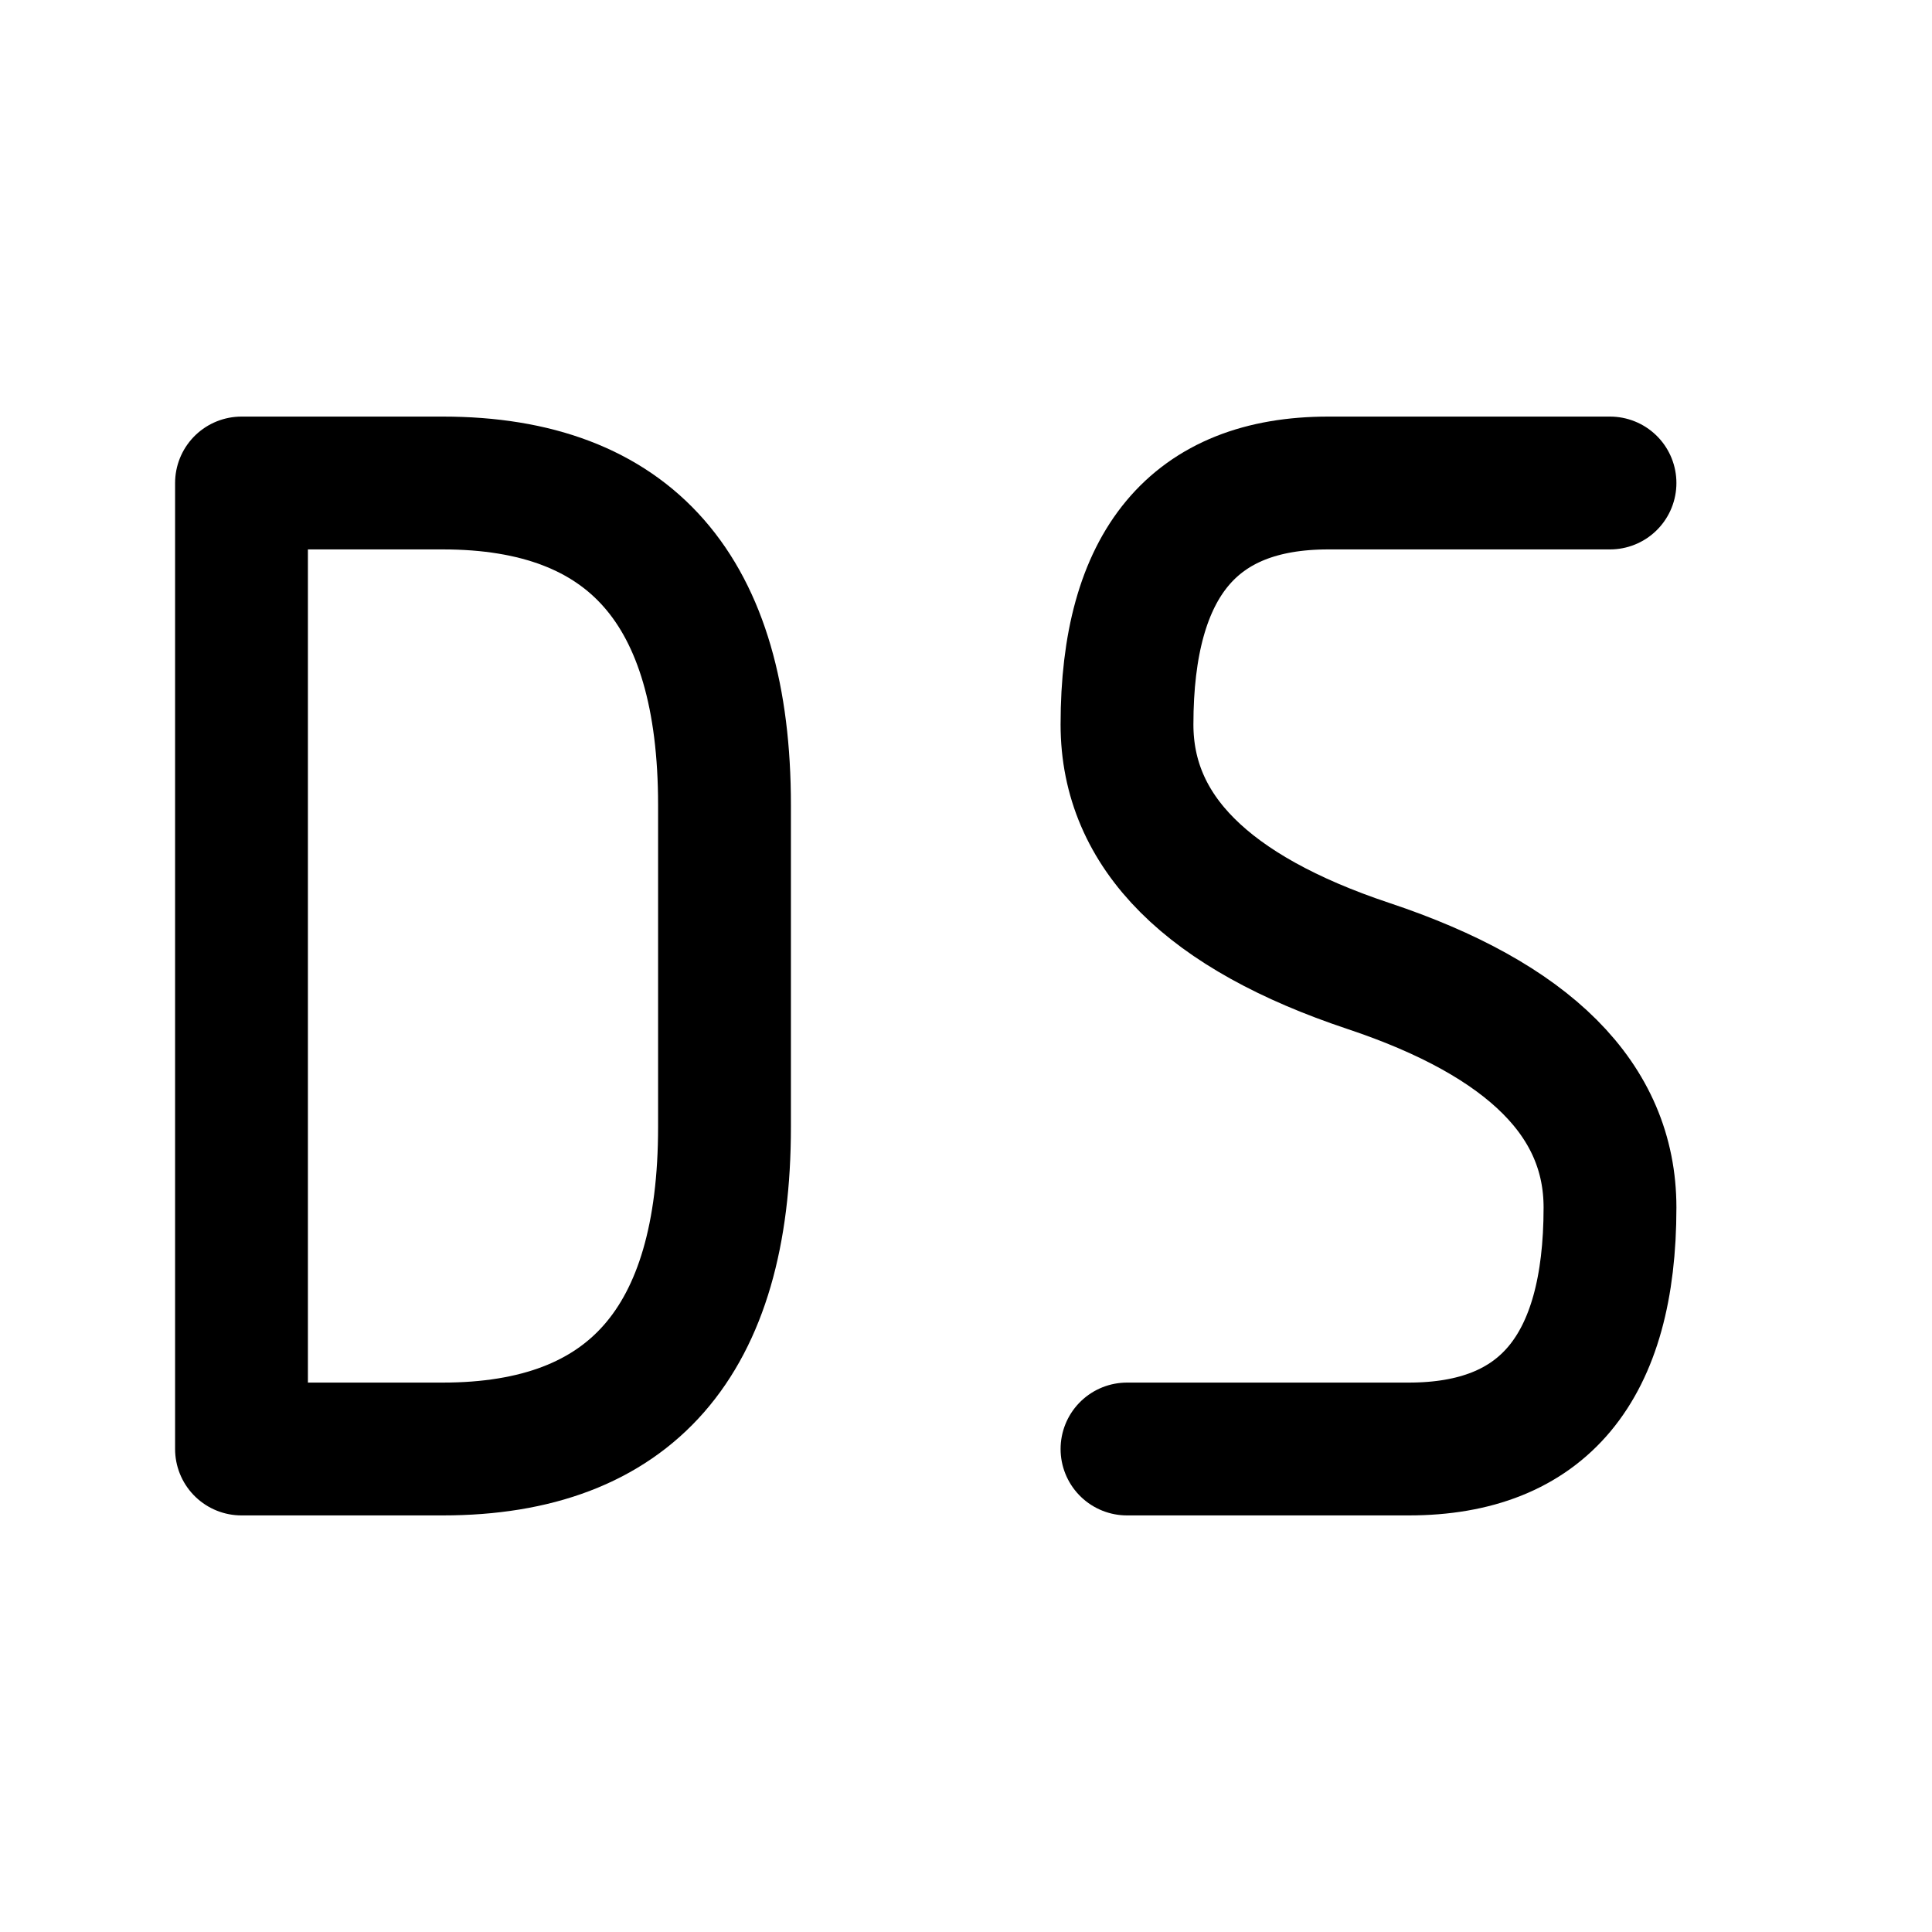
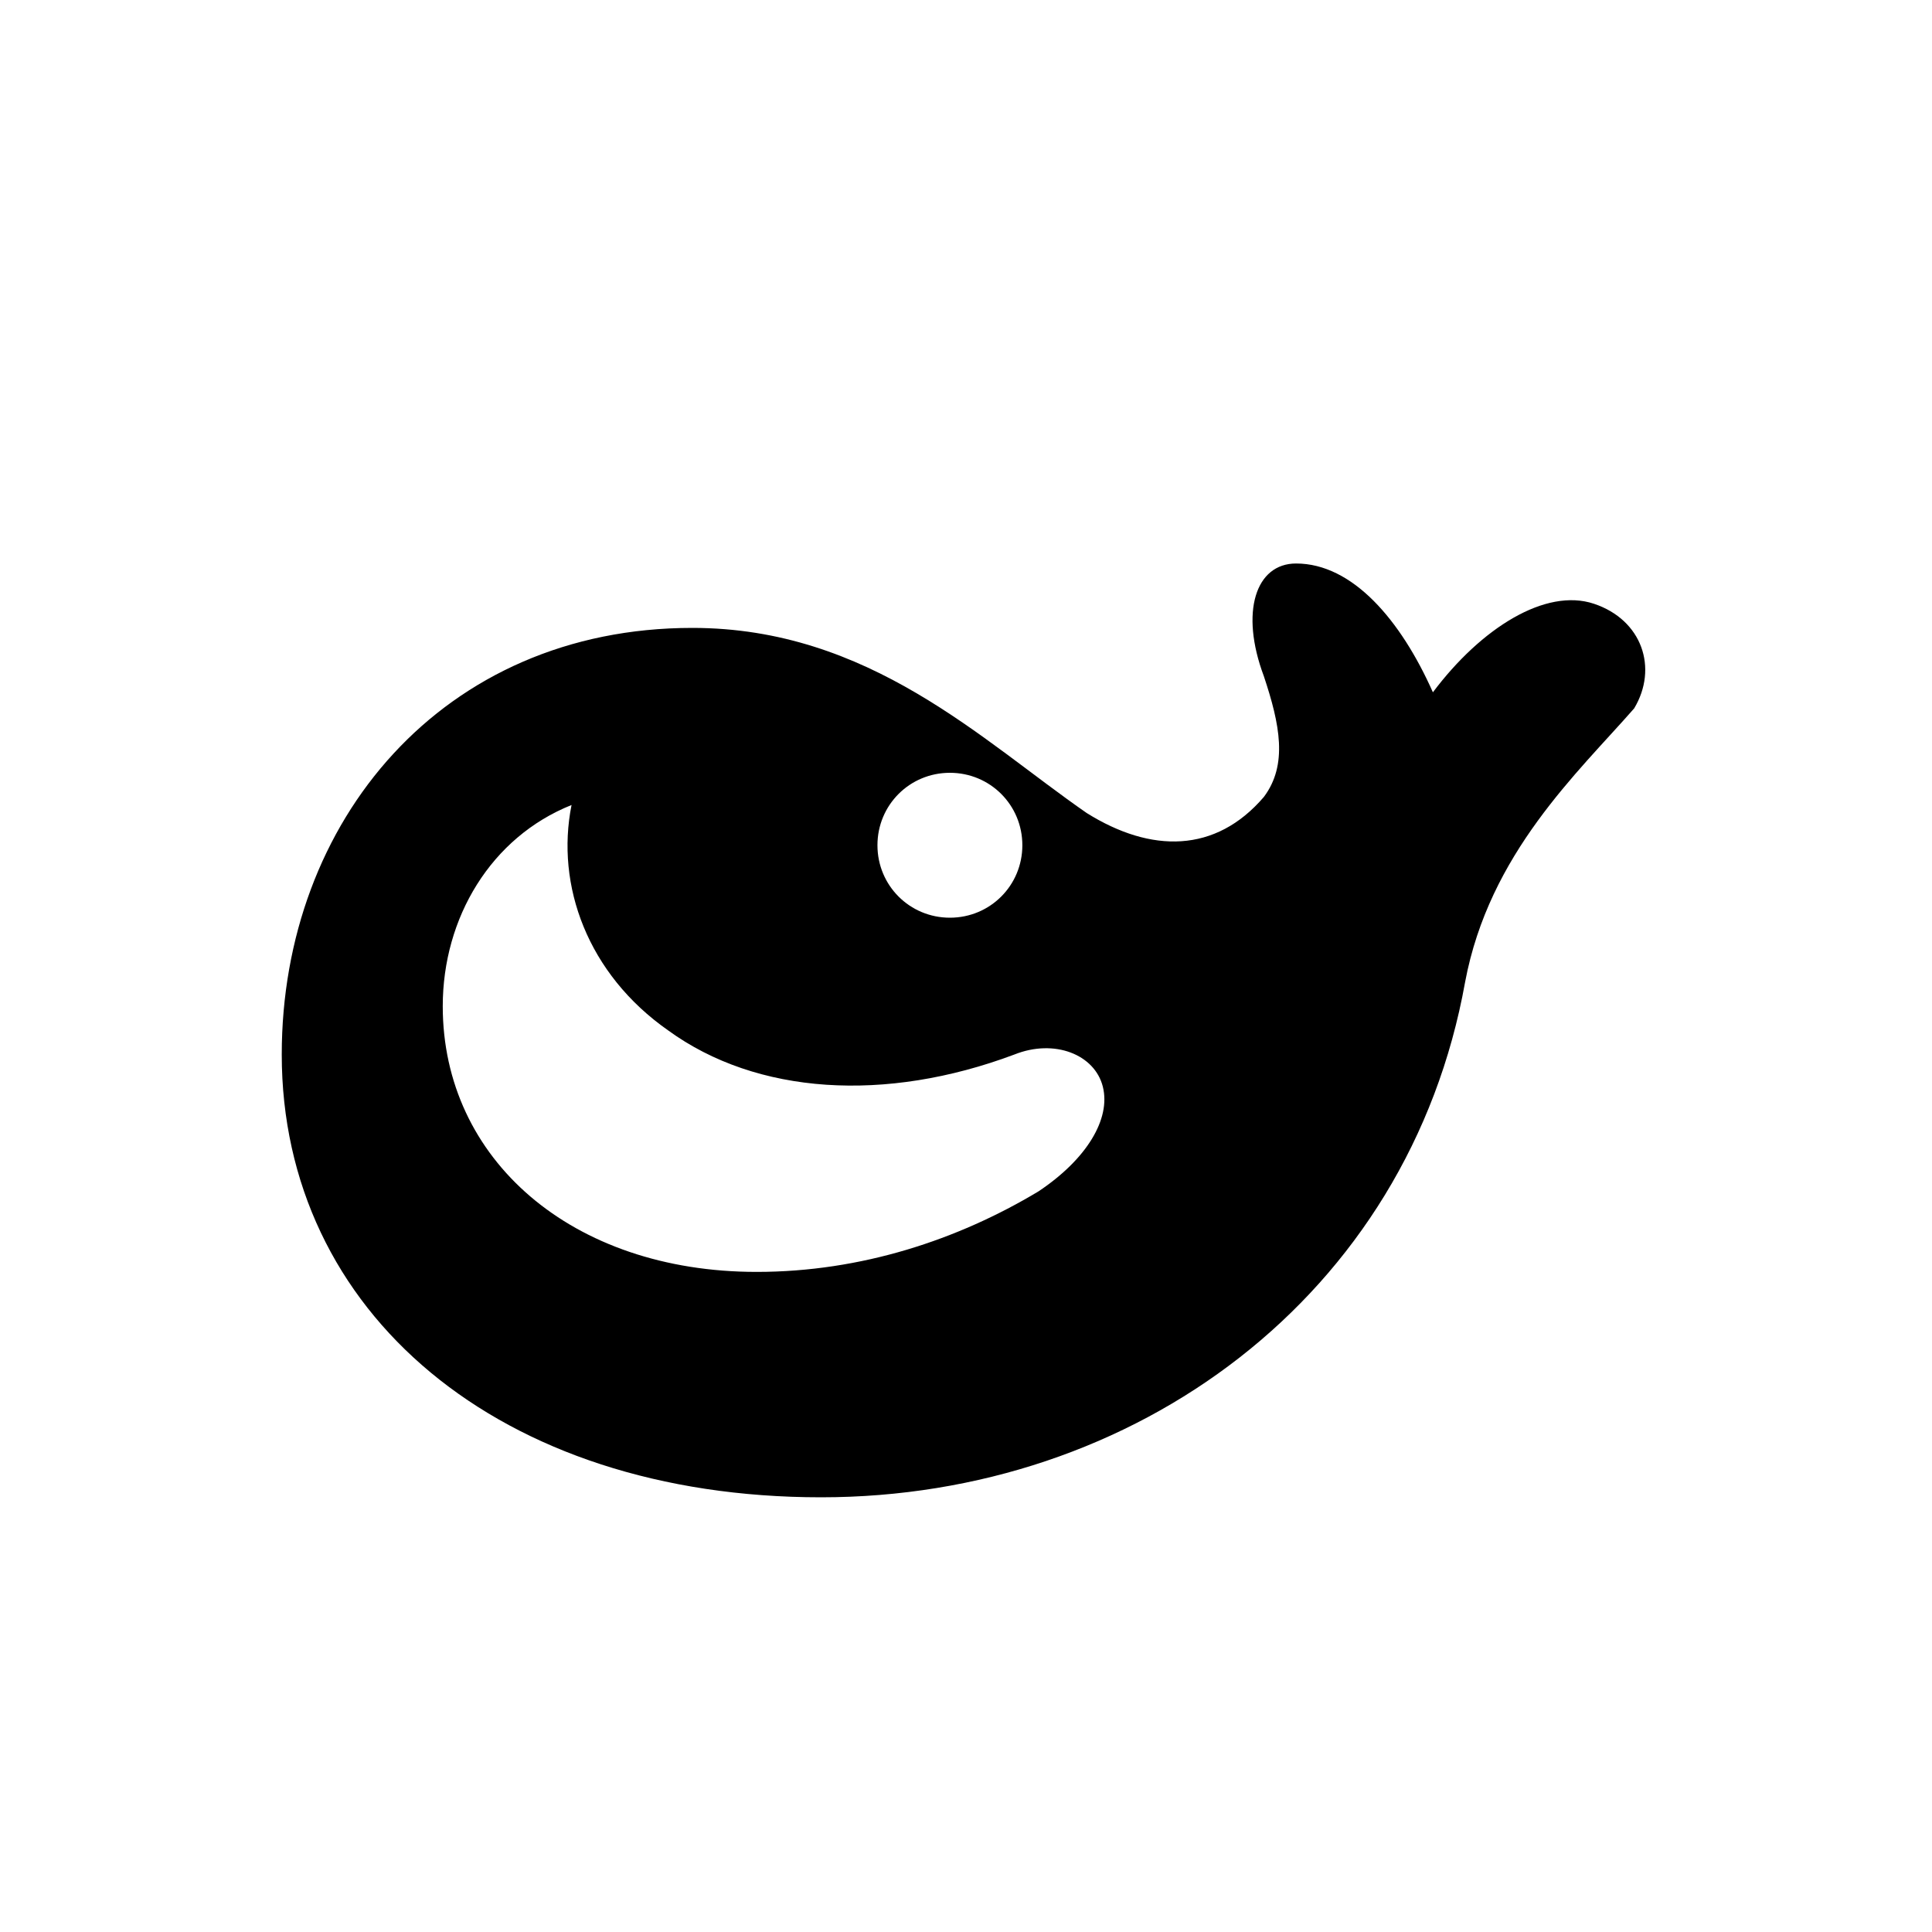
- <svg xmlns="http://www.w3.org/2000/svg" viewBox="0 0 24 24" fill="none" stroke="currentColor" stroke-width="1.65" stroke-linejoin="round" stroke-linecap="round">
-   <path transform="translate(2 0)" d="M1,6 V18 H3.5 Q7,18 7,14 V10 Q7,6 3.5,6 Z" />
-   <path transform="translate(13 0)" d="M7,6 H3.5 Q1,6 1,9 Q1,11 4,12 Q7,13 7,15 Q7,18 4.5,18 H1" />
+ <svg xmlns="http://www.w3.org/2000/svg" viewBox="0 0 24 24" fill="currentColor">
+   <path d="M19.8 7.5C19.2 7.3 18.4 7.8 17.8 8.6C17.4 7.7 16.8 7 16.1 7C15.6 7 15.4 7.6 15.7 8.4C15.9 9 16 9.5 15.7 9.9C15.1 10.6 14.3 10.6 13.5 10.1C12.2 9.2 10.8 7.8 8.6 7.8C5.5 7.8 3.5 10.2 3.5 13.1C3.5 16.3 6.2 18.6 10.2 18.6C14.1 18.6 17.5 16.1 18.2 12.2C18.5 10.6 19.6 9.6 20.3 8.8C20.6 8.3 20.4 7.7 19.8 7.5ZM9.4 15.8C7.1 15.8 5.5 14.4 5.5 12.5C5.5 11.4 6.1 10.4 7.1 10C6.9 11 7.3 12.1 8.3 12.8C9.4 13.6 11 13.7 12.6 13.1C13.1 12.9 13.6 13.1 13.7 13.5C13.8 13.9 13.5 14.4 12.9 14.8C11.9 15.4 10.7 15.8 9.4 15.8ZM11.8 11.4C11.3 11.4 10.9 11 10.9 10.5C10.9 10 11.3 9.6 11.8 9.6C12.3 9.6 12.7 10 12.7 10.5C12.7 11 12.3 11.4 11.8 11.4Z" />
</svg>
